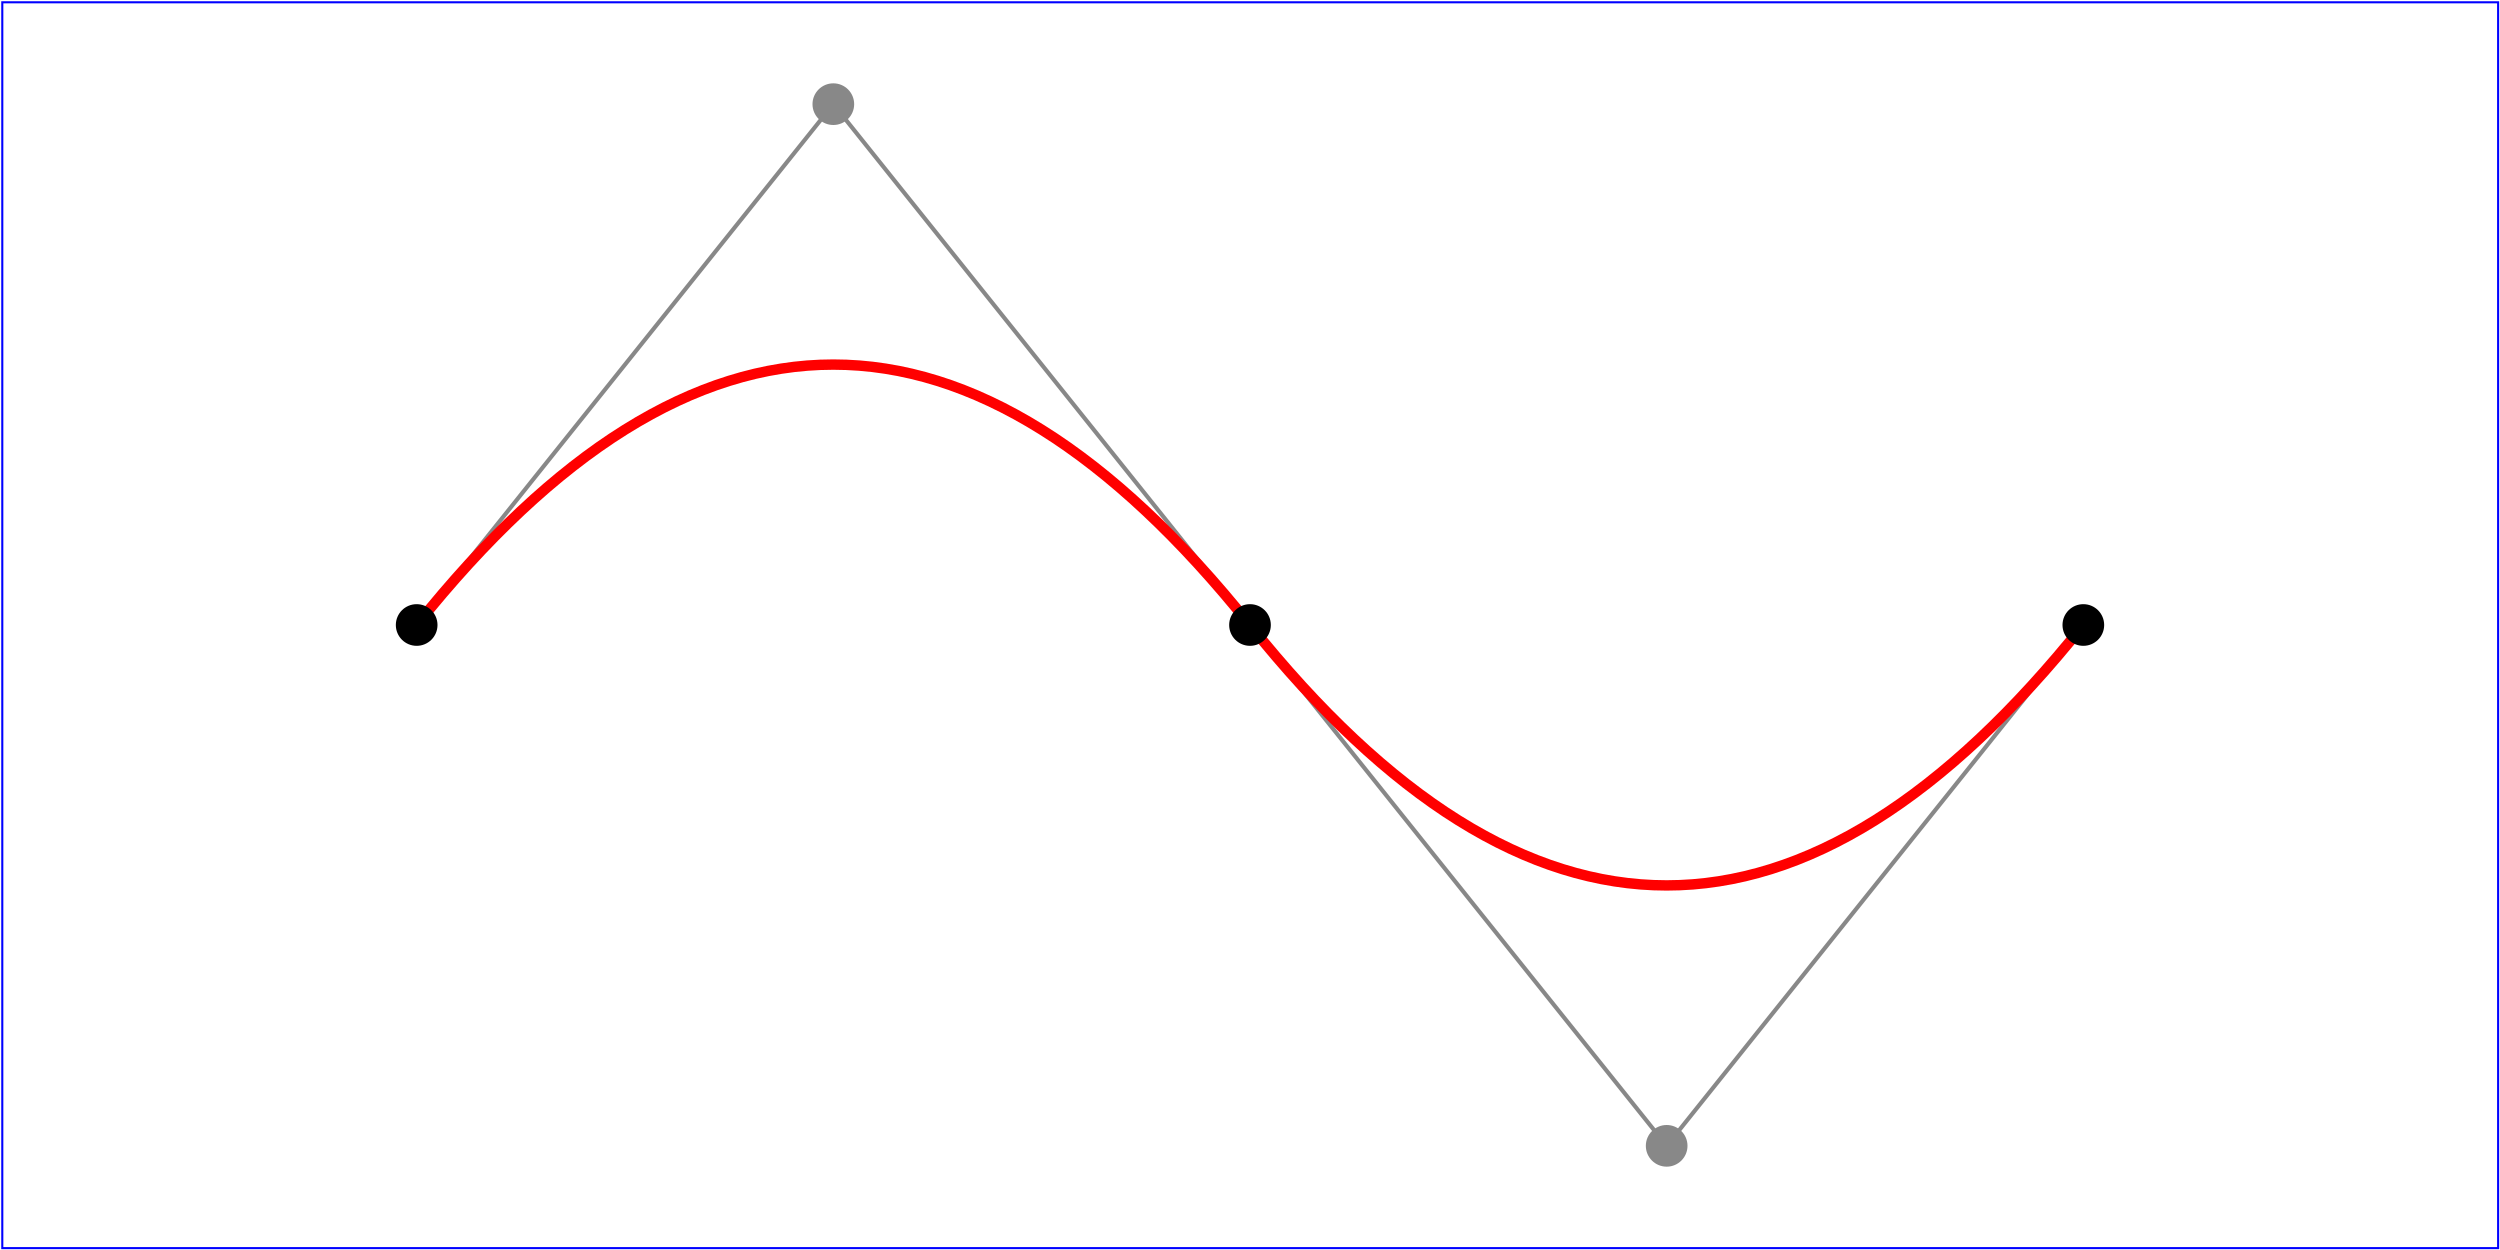
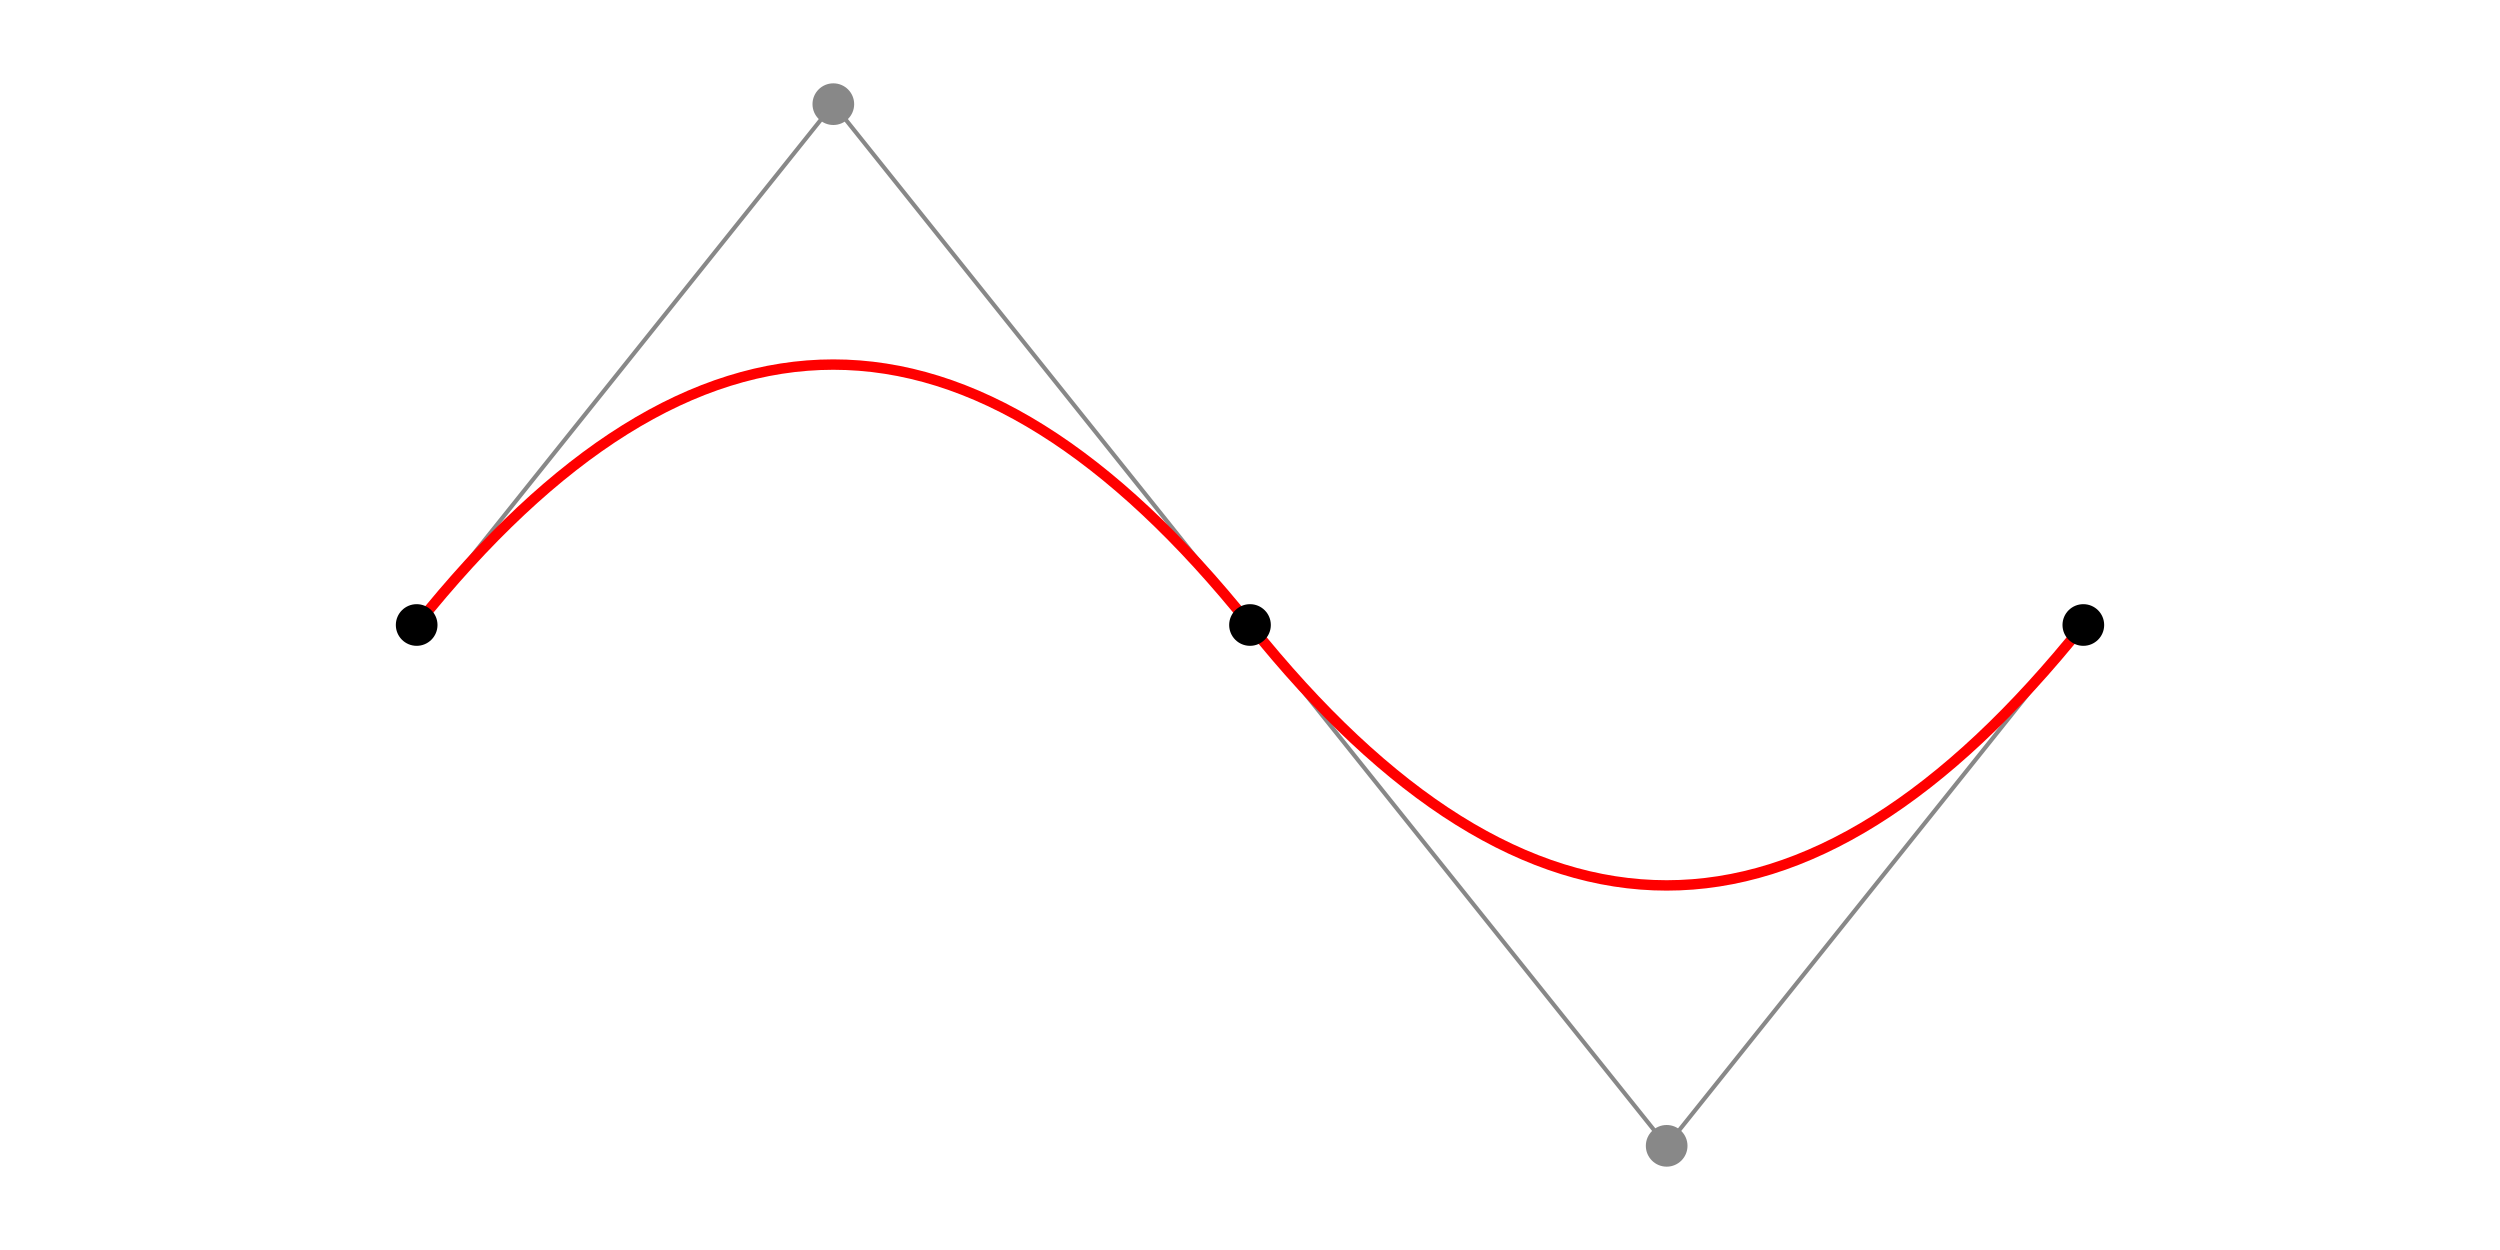
<svg xmlns="http://www.w3.org/2000/svg" width="12cm" height="6cm" viewBox="0 0 1200 600" version="1.1">
-   <rect x="1.1" y="1.1" width="1198" height="598" fill="none" stroke="blue" stroke-width="1" />
+   <rect x="12345679395506094080.000000" y="1.1" width="1198" height="598" fill="none" stroke="blue" stroke-width="1" />
  <path d="M200,300 L400,50 L600,300 L800,550 L1000,300" fill="none" stroke="#888888" stroke-width="2" />
  <g fill="none">
    <path d="M200,300 Q400,50 600,300 T1000,300" stroke="red" stroke-width="5" />
  </g>
  <g fill="black">
    <circle cx="200" cy="300" r="10" />
    <circle cx="600" cy="300" r="10" />
    <circle cx="1000" cy="300" r="10" />
  </g>
  <g fill="#888888">
    <circle cx="400" cy="50" r="10" />
    <circle cx="800" cy="550" r="10" />
  </g>
</svg>
